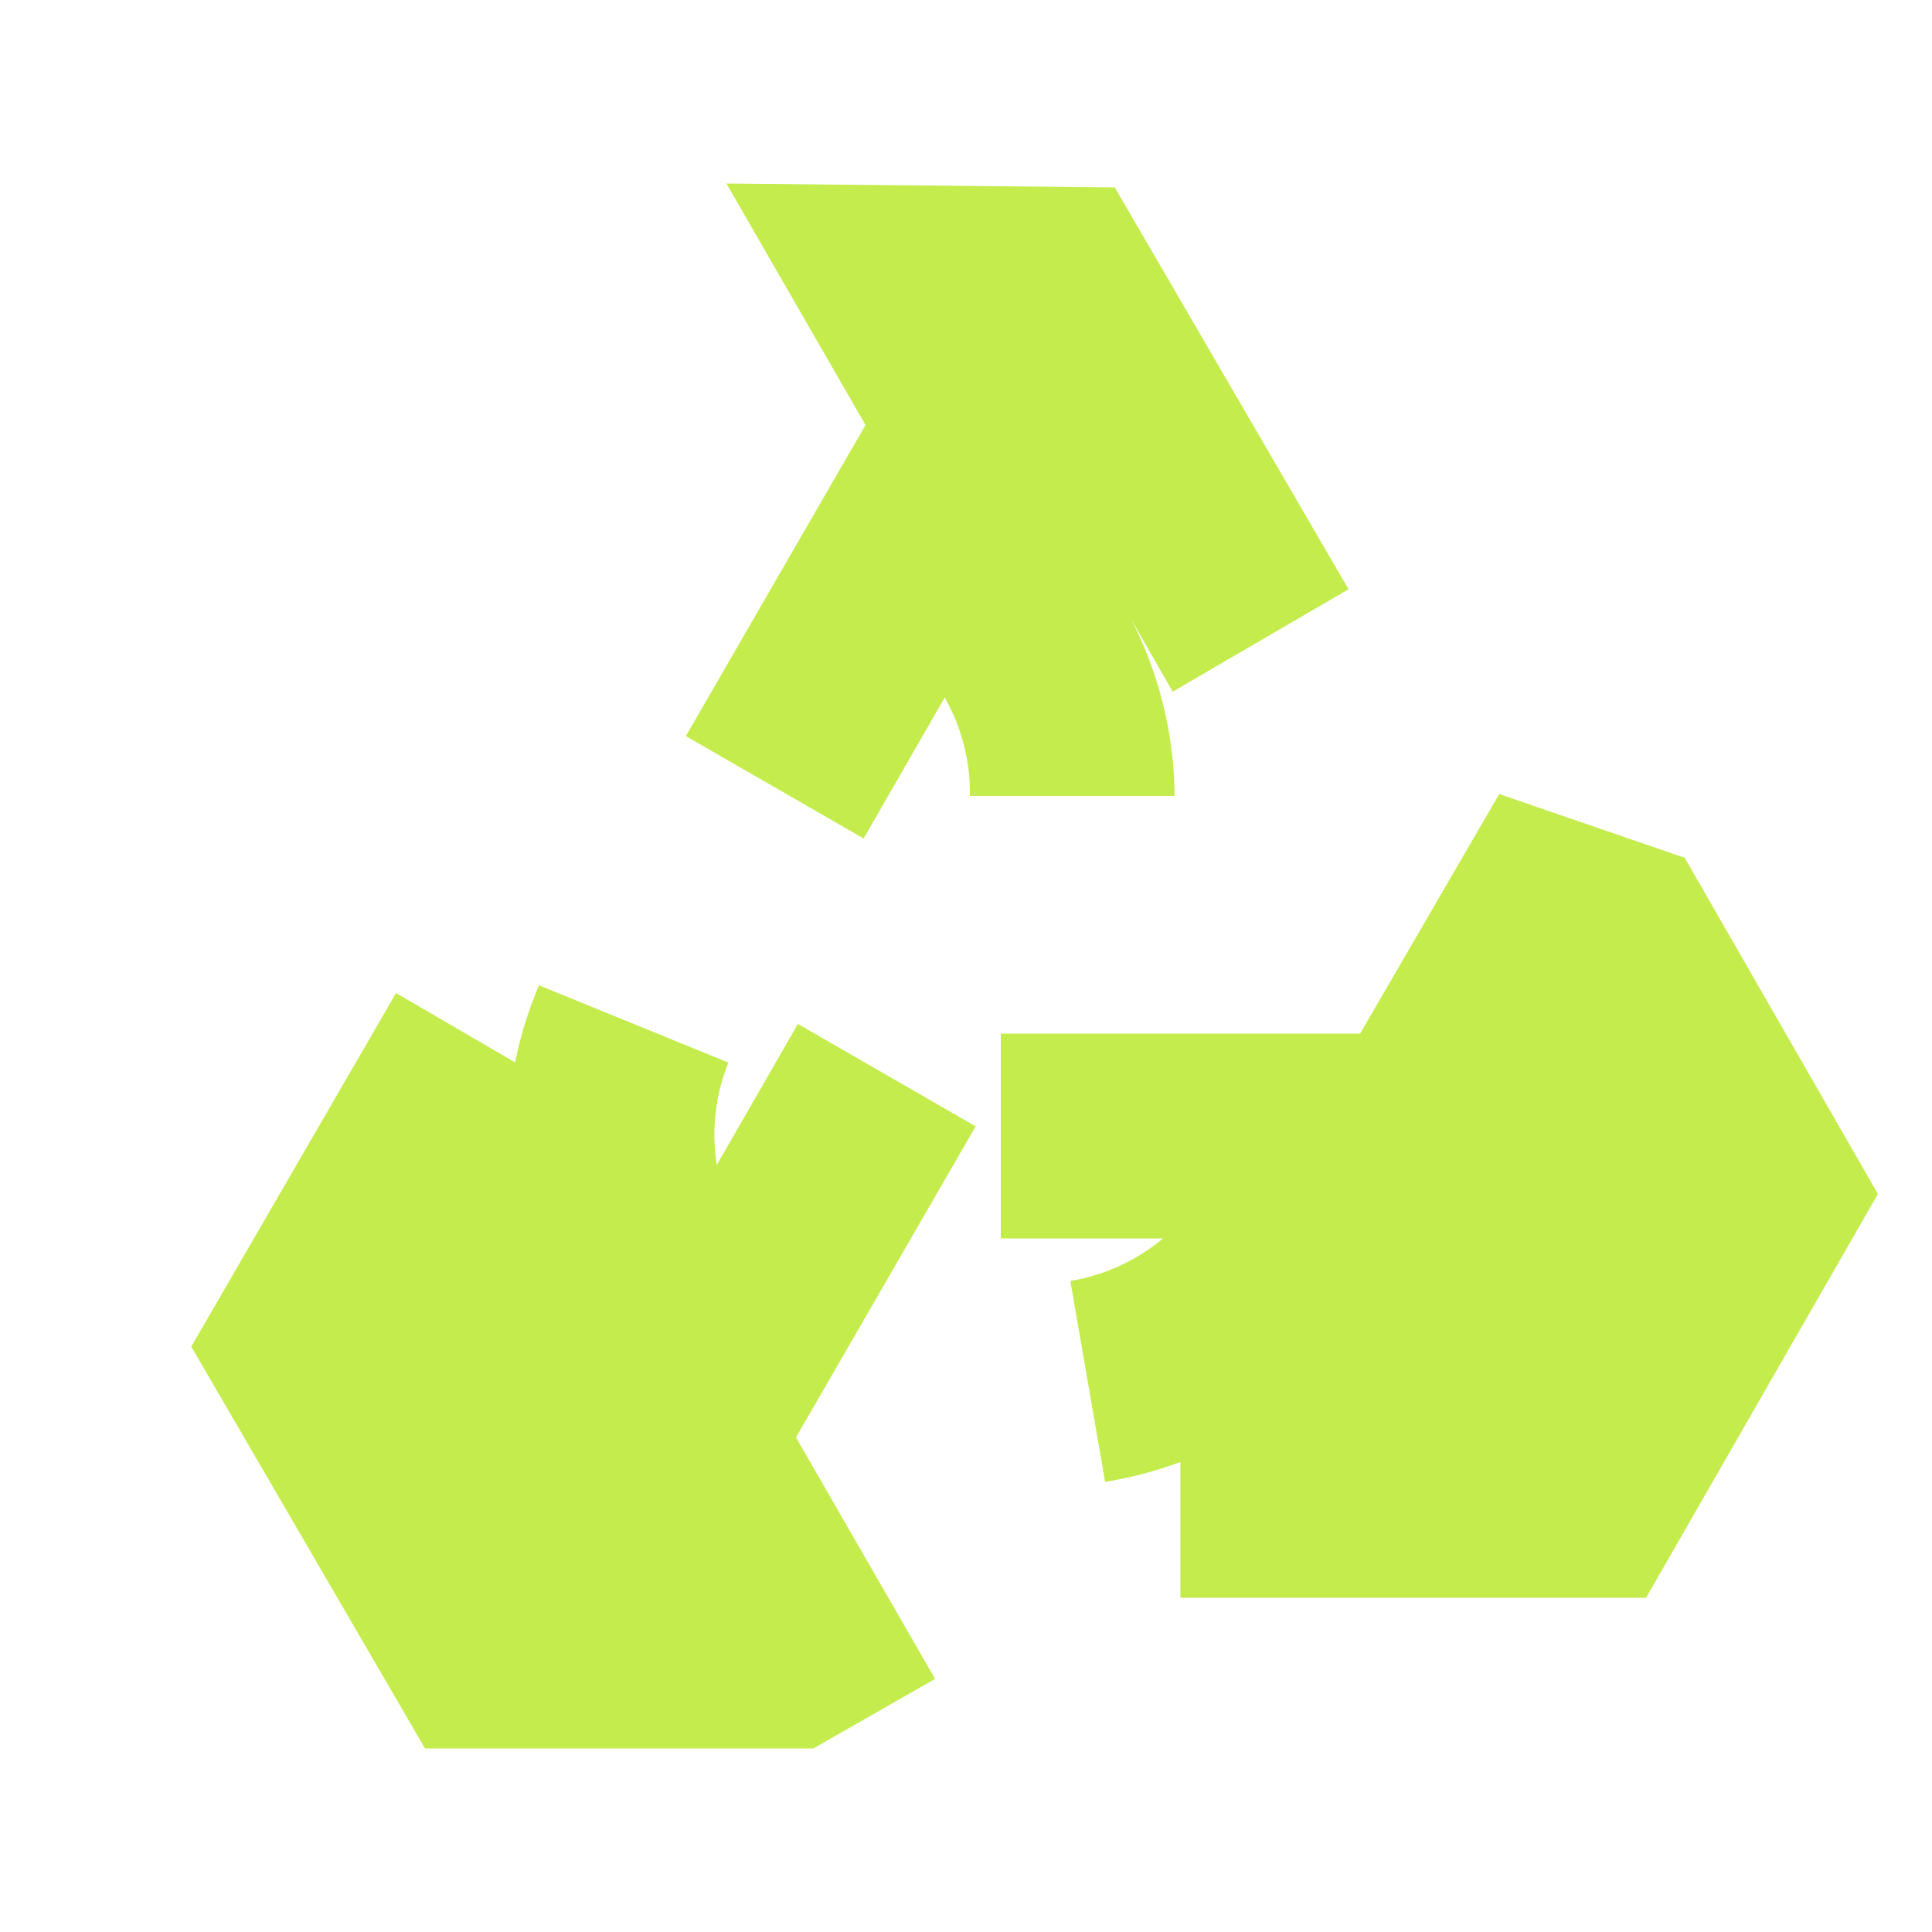
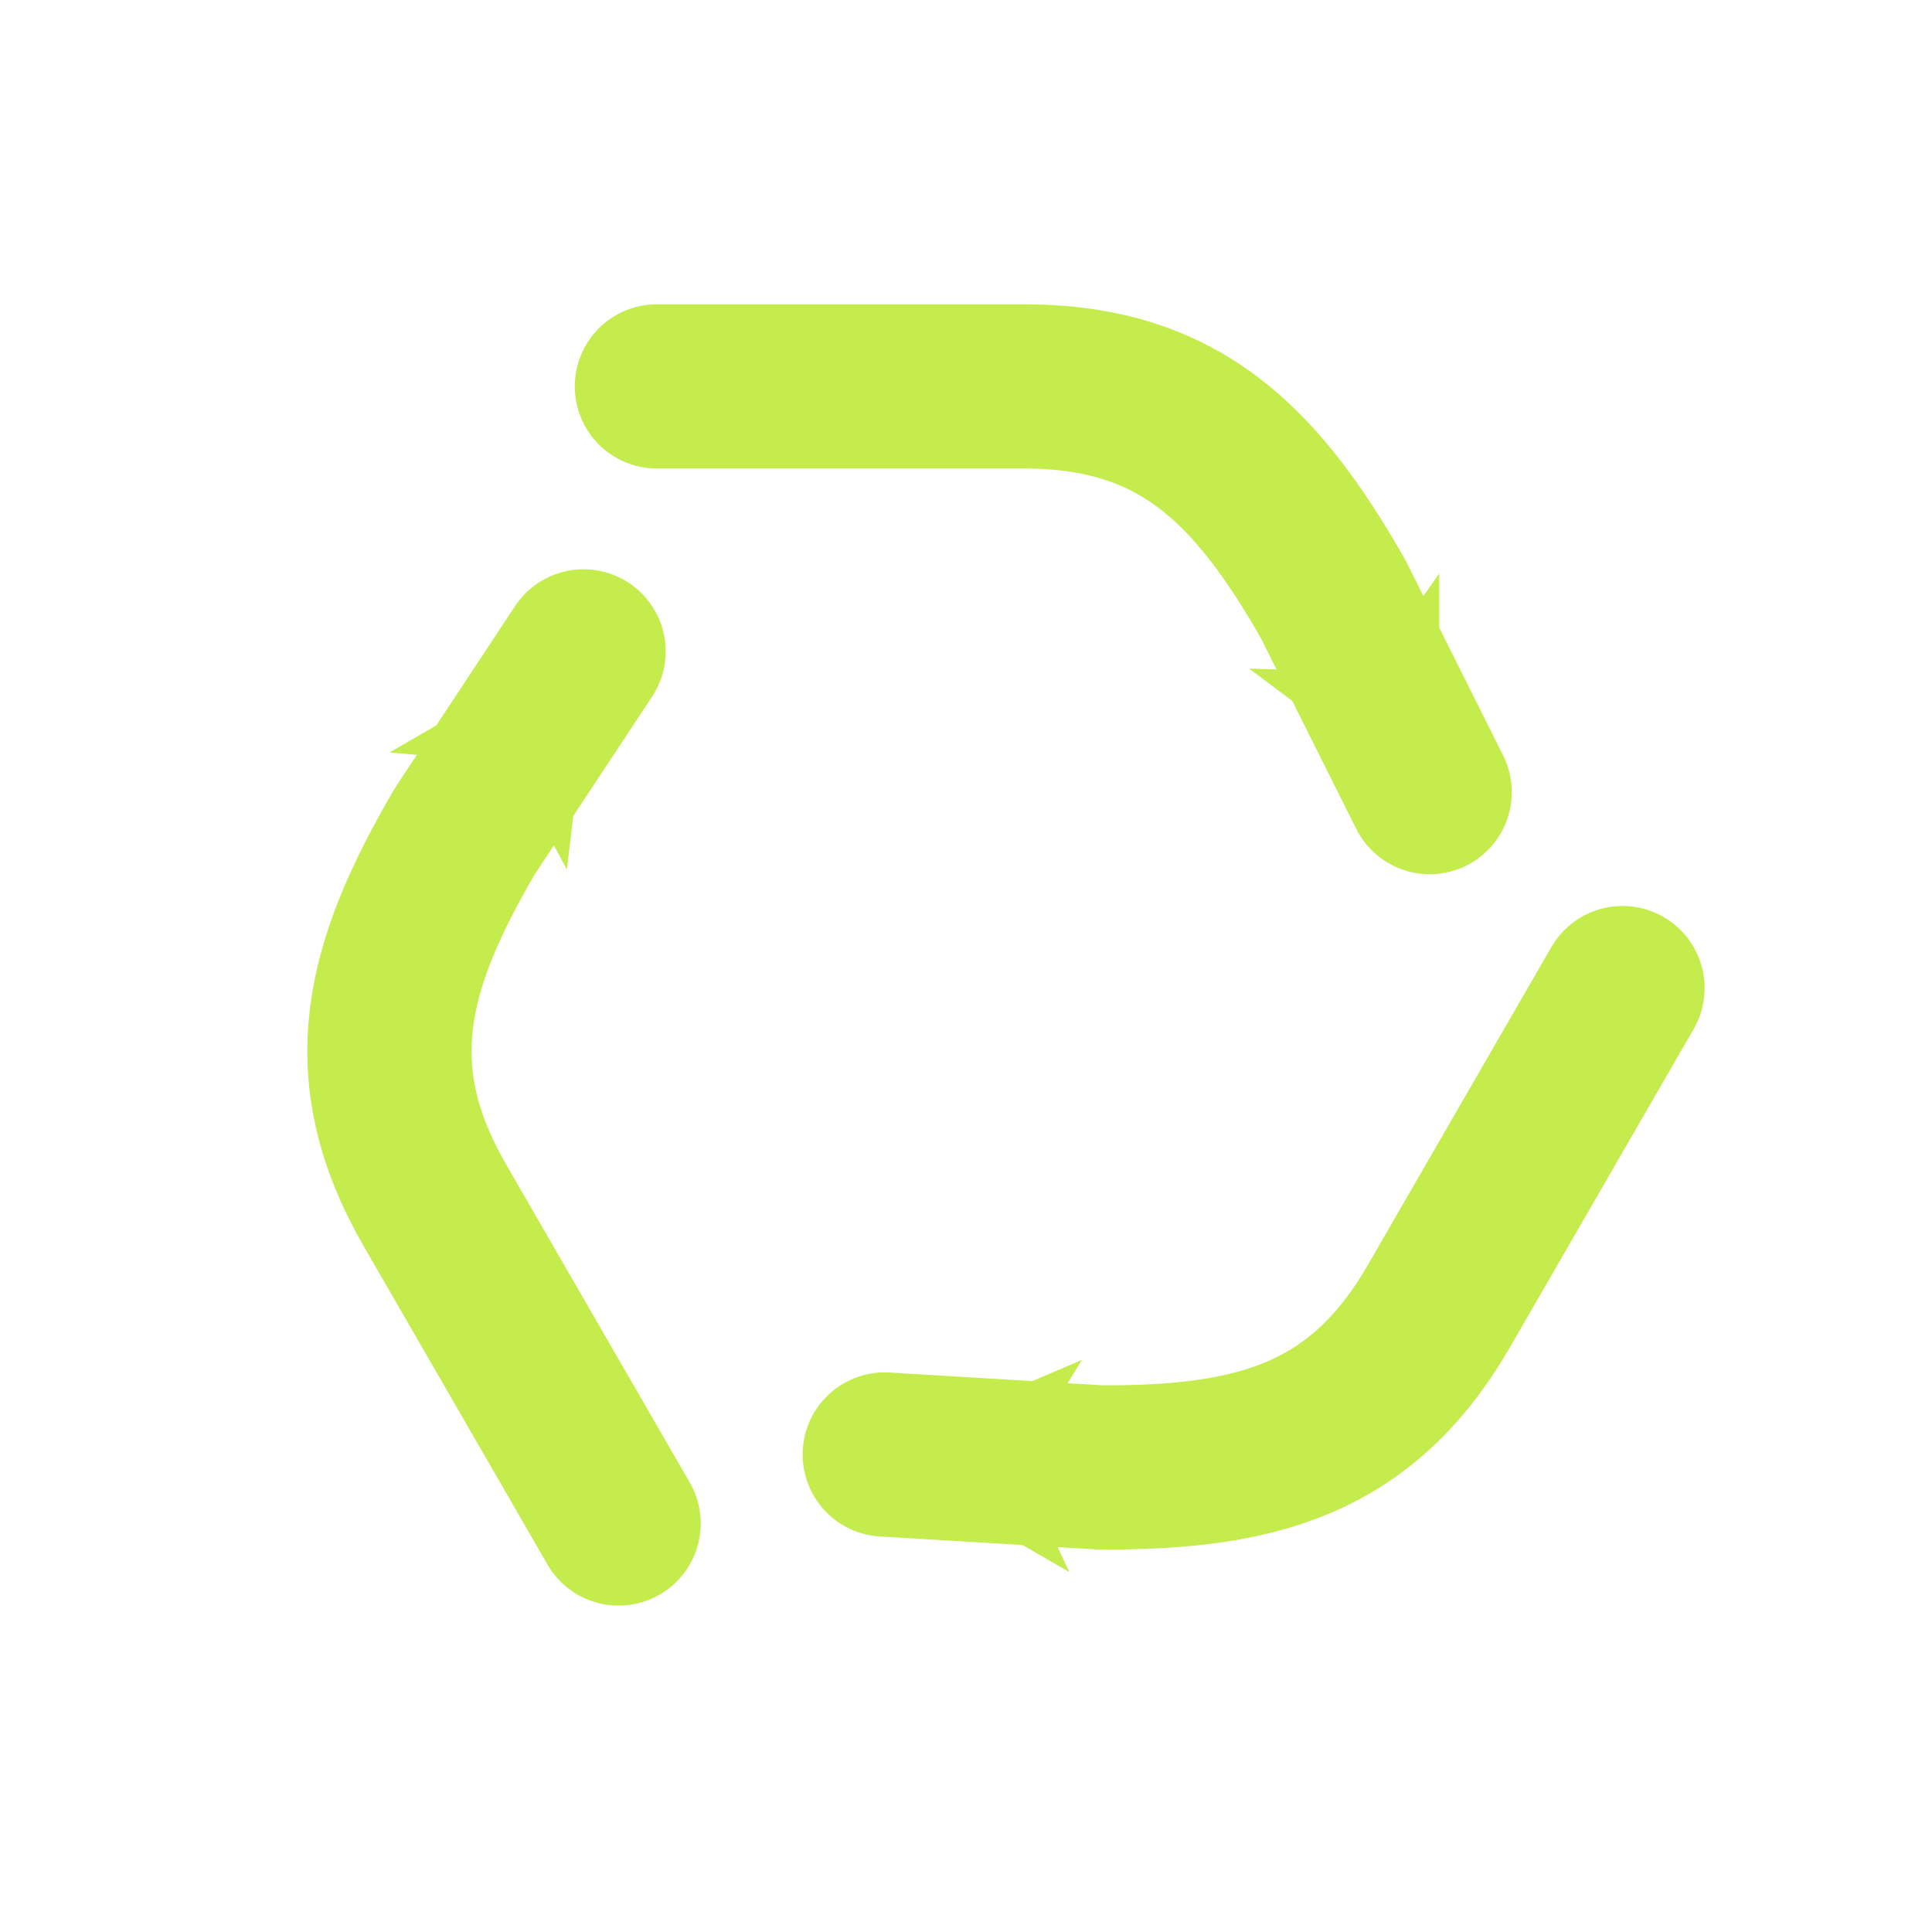
- <svg xmlns="http://www.w3.org/2000/svg" viewBox="0 0 100 100" fill="none" role="img" aria-label="Símbolo de reciclagem ReViva">
-   <path fill="#C4EC4D" d="m37.6 9.5 20.1.2 12.1 20.8-9.1 5.3-3.1-5.4a20.4 20.4 0 0 1 3.2 10.8h-10.6a10 10 0 0 0-1.3-5.1l-4.2 7.3-9.2-5.3 9.3-16.1-7.2-12.5Z" />
-   <path fill="#C4EC4D" d="m87.2 44.4 10 17.4-12 20.9H61.1V72h6.2a20.4 20.4 0 0 1-10.1 4.7l-1.8-10.4a10 10 0 0 0 4.8-2.2h-8.4V53.5h18.6l7.2-12.4 9.6 3.3Z" />
-   <path fill="#C4EC4D" d="M42.1 90.5H22L9.9 69.7 20.5 51.4l9.1 5.3-3.1 5.4a20.4 20.4 0 0 1 1.4-11.1l9.8 4a10 10 0 0 0-.6 5.3l4.2-7.3 9.2 5.3-9.3 16.1 7.2 12.5-6.3 3.6Z" />
+ <svg xmlns="http://www.w3.org/2000/svg" viewBox="0 0 100 100" role="img" aria-labelledby="title">
+   <defs>
+     <marker id="arrow" viewBox="0 0 10 10" refX="9" refY="5" markerWidth="11" markerHeight="11" markerUnits="userSpaceOnUse" orient="auto">
+       <path d="M0 0 10 5 0 10 2.7 5Z" fill="#C4EC4D" />
+     </marker>
+   </defs>
+   <g fill="none" stroke="#C4EC4D" stroke-width="8.5" stroke-linecap="round" stroke-linejoin="round" marker-end="url(#arrow)">
+     <path d="M34 20h19c8 0 12 4 16 11l5 10" />
+     <path d="M34 20h19c8 0 12 4 16 11l5 10" transform="rotate(120 50 50)" />
+     <path d="M34 20h19c8 0 12 4 16 11l5 10" transform="rotate(240 50 50)" />
+   </g>
</svg>
